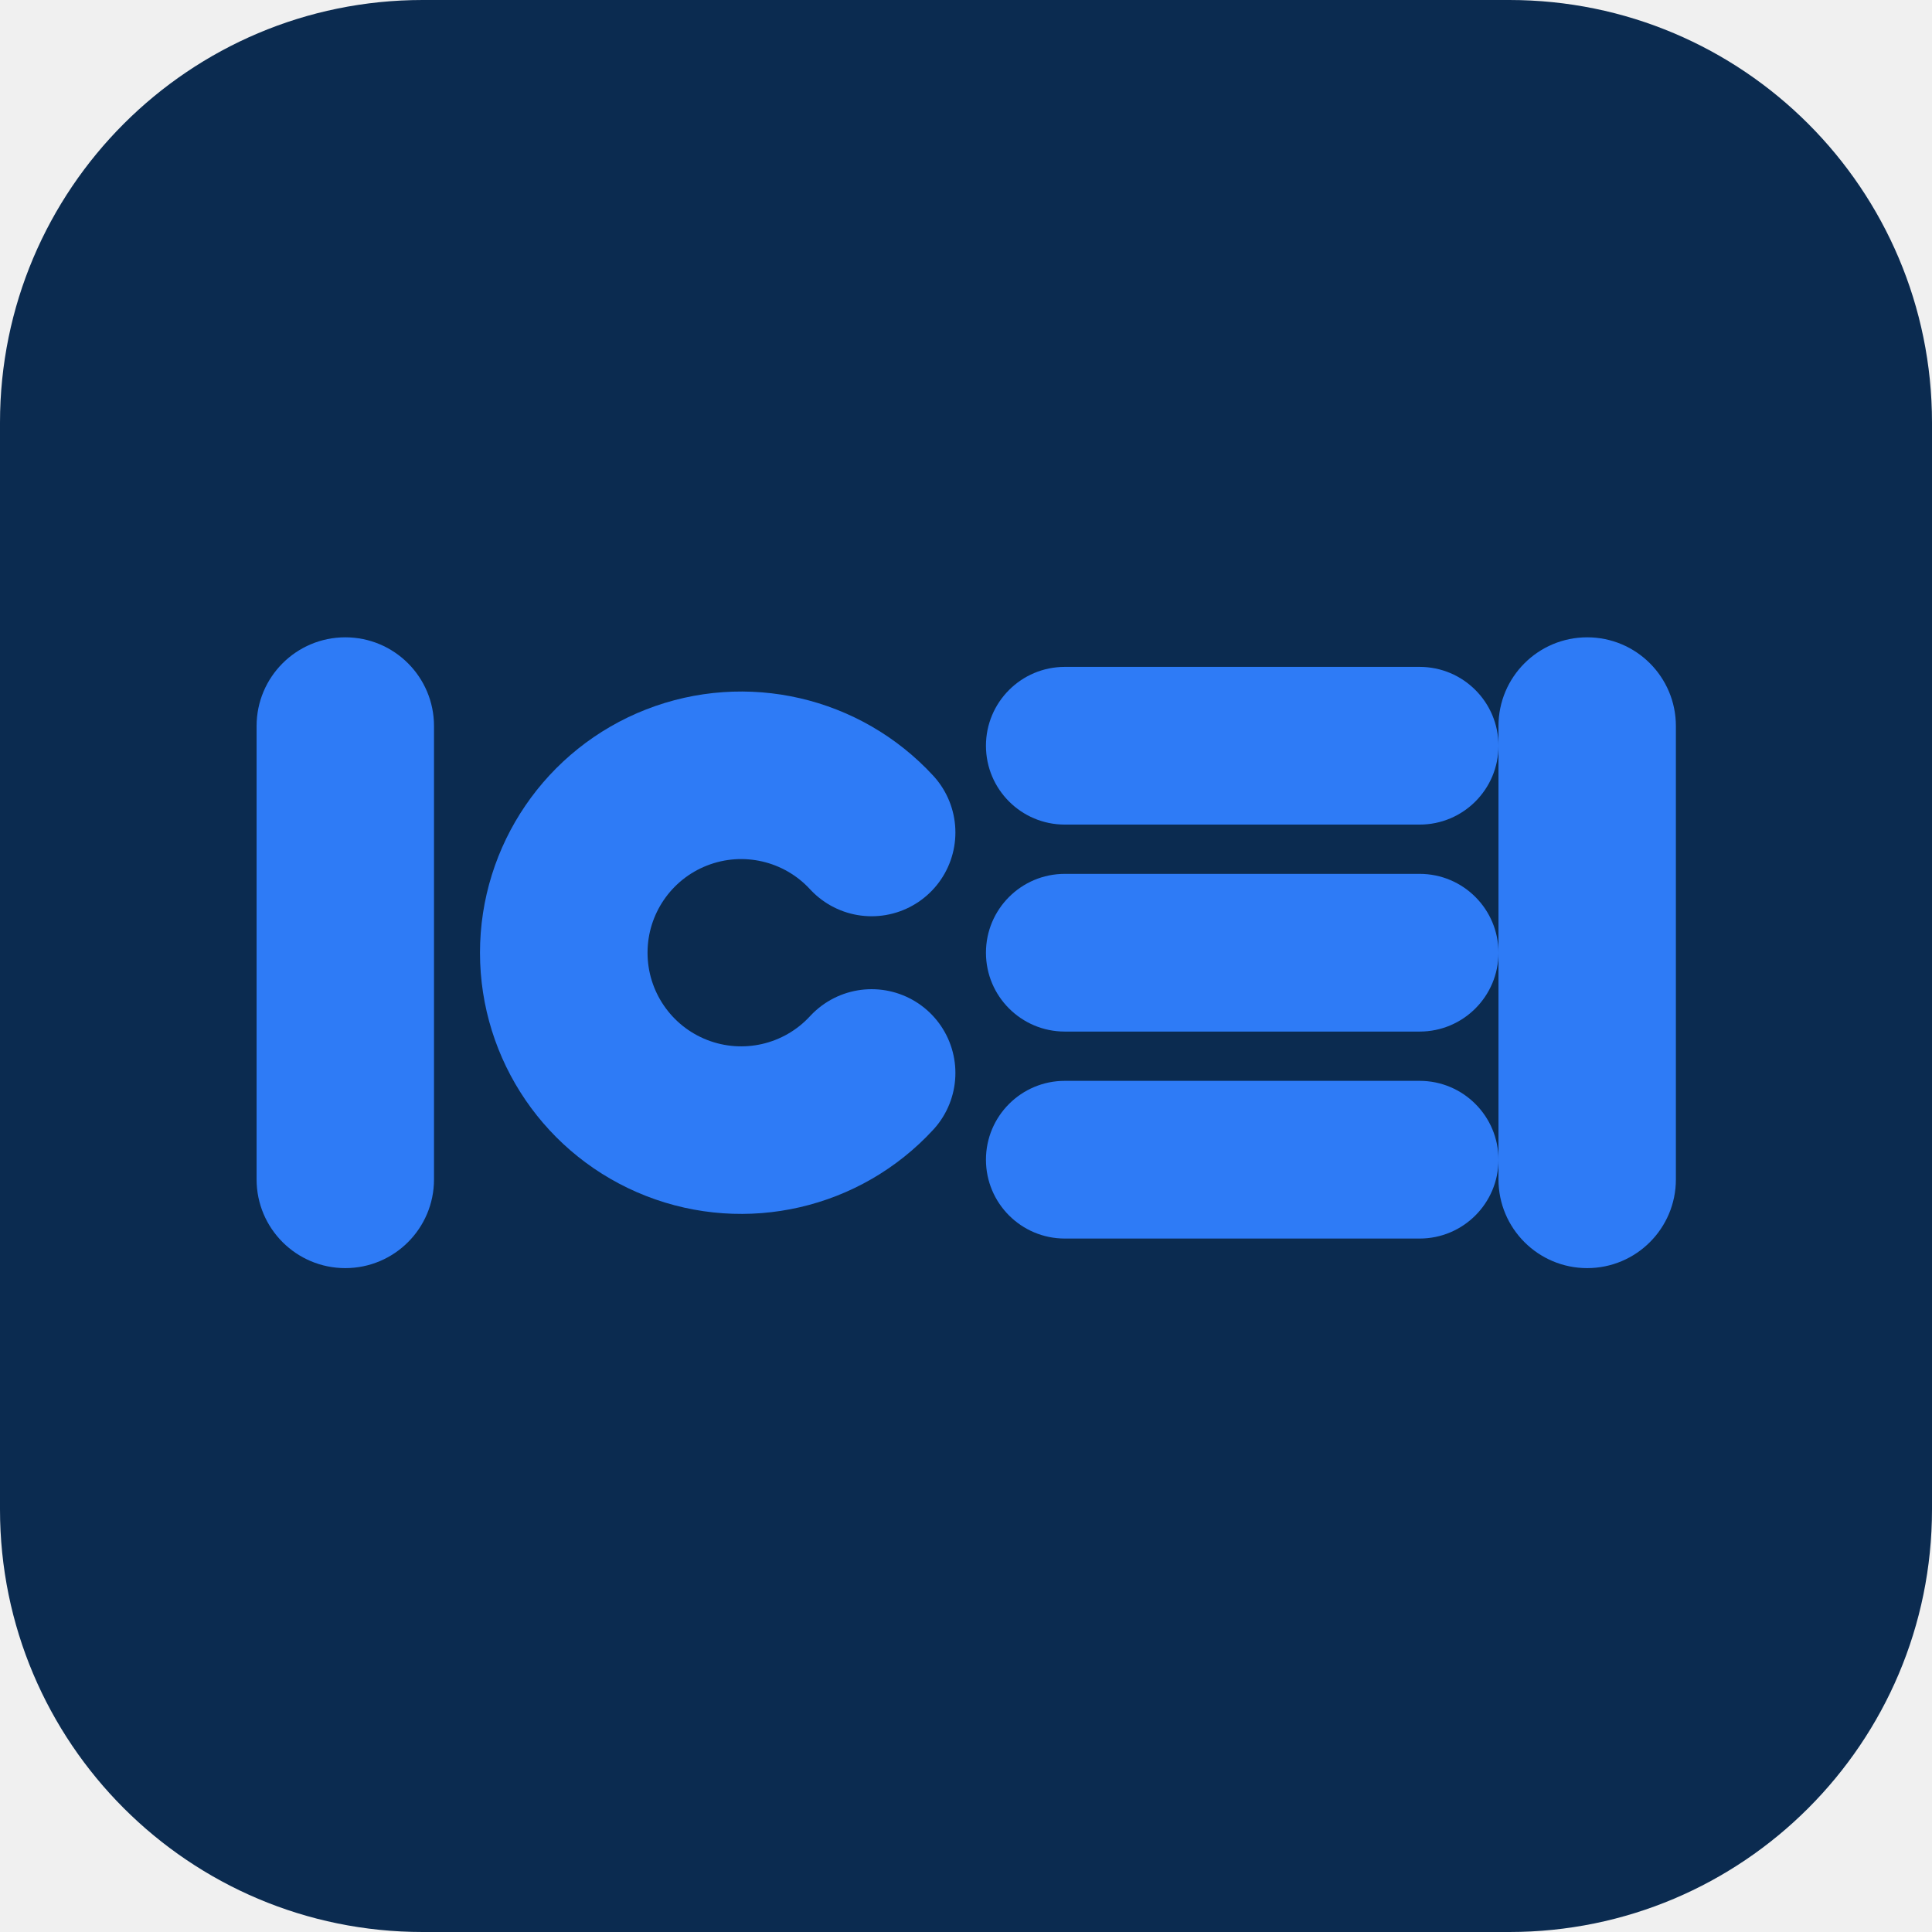
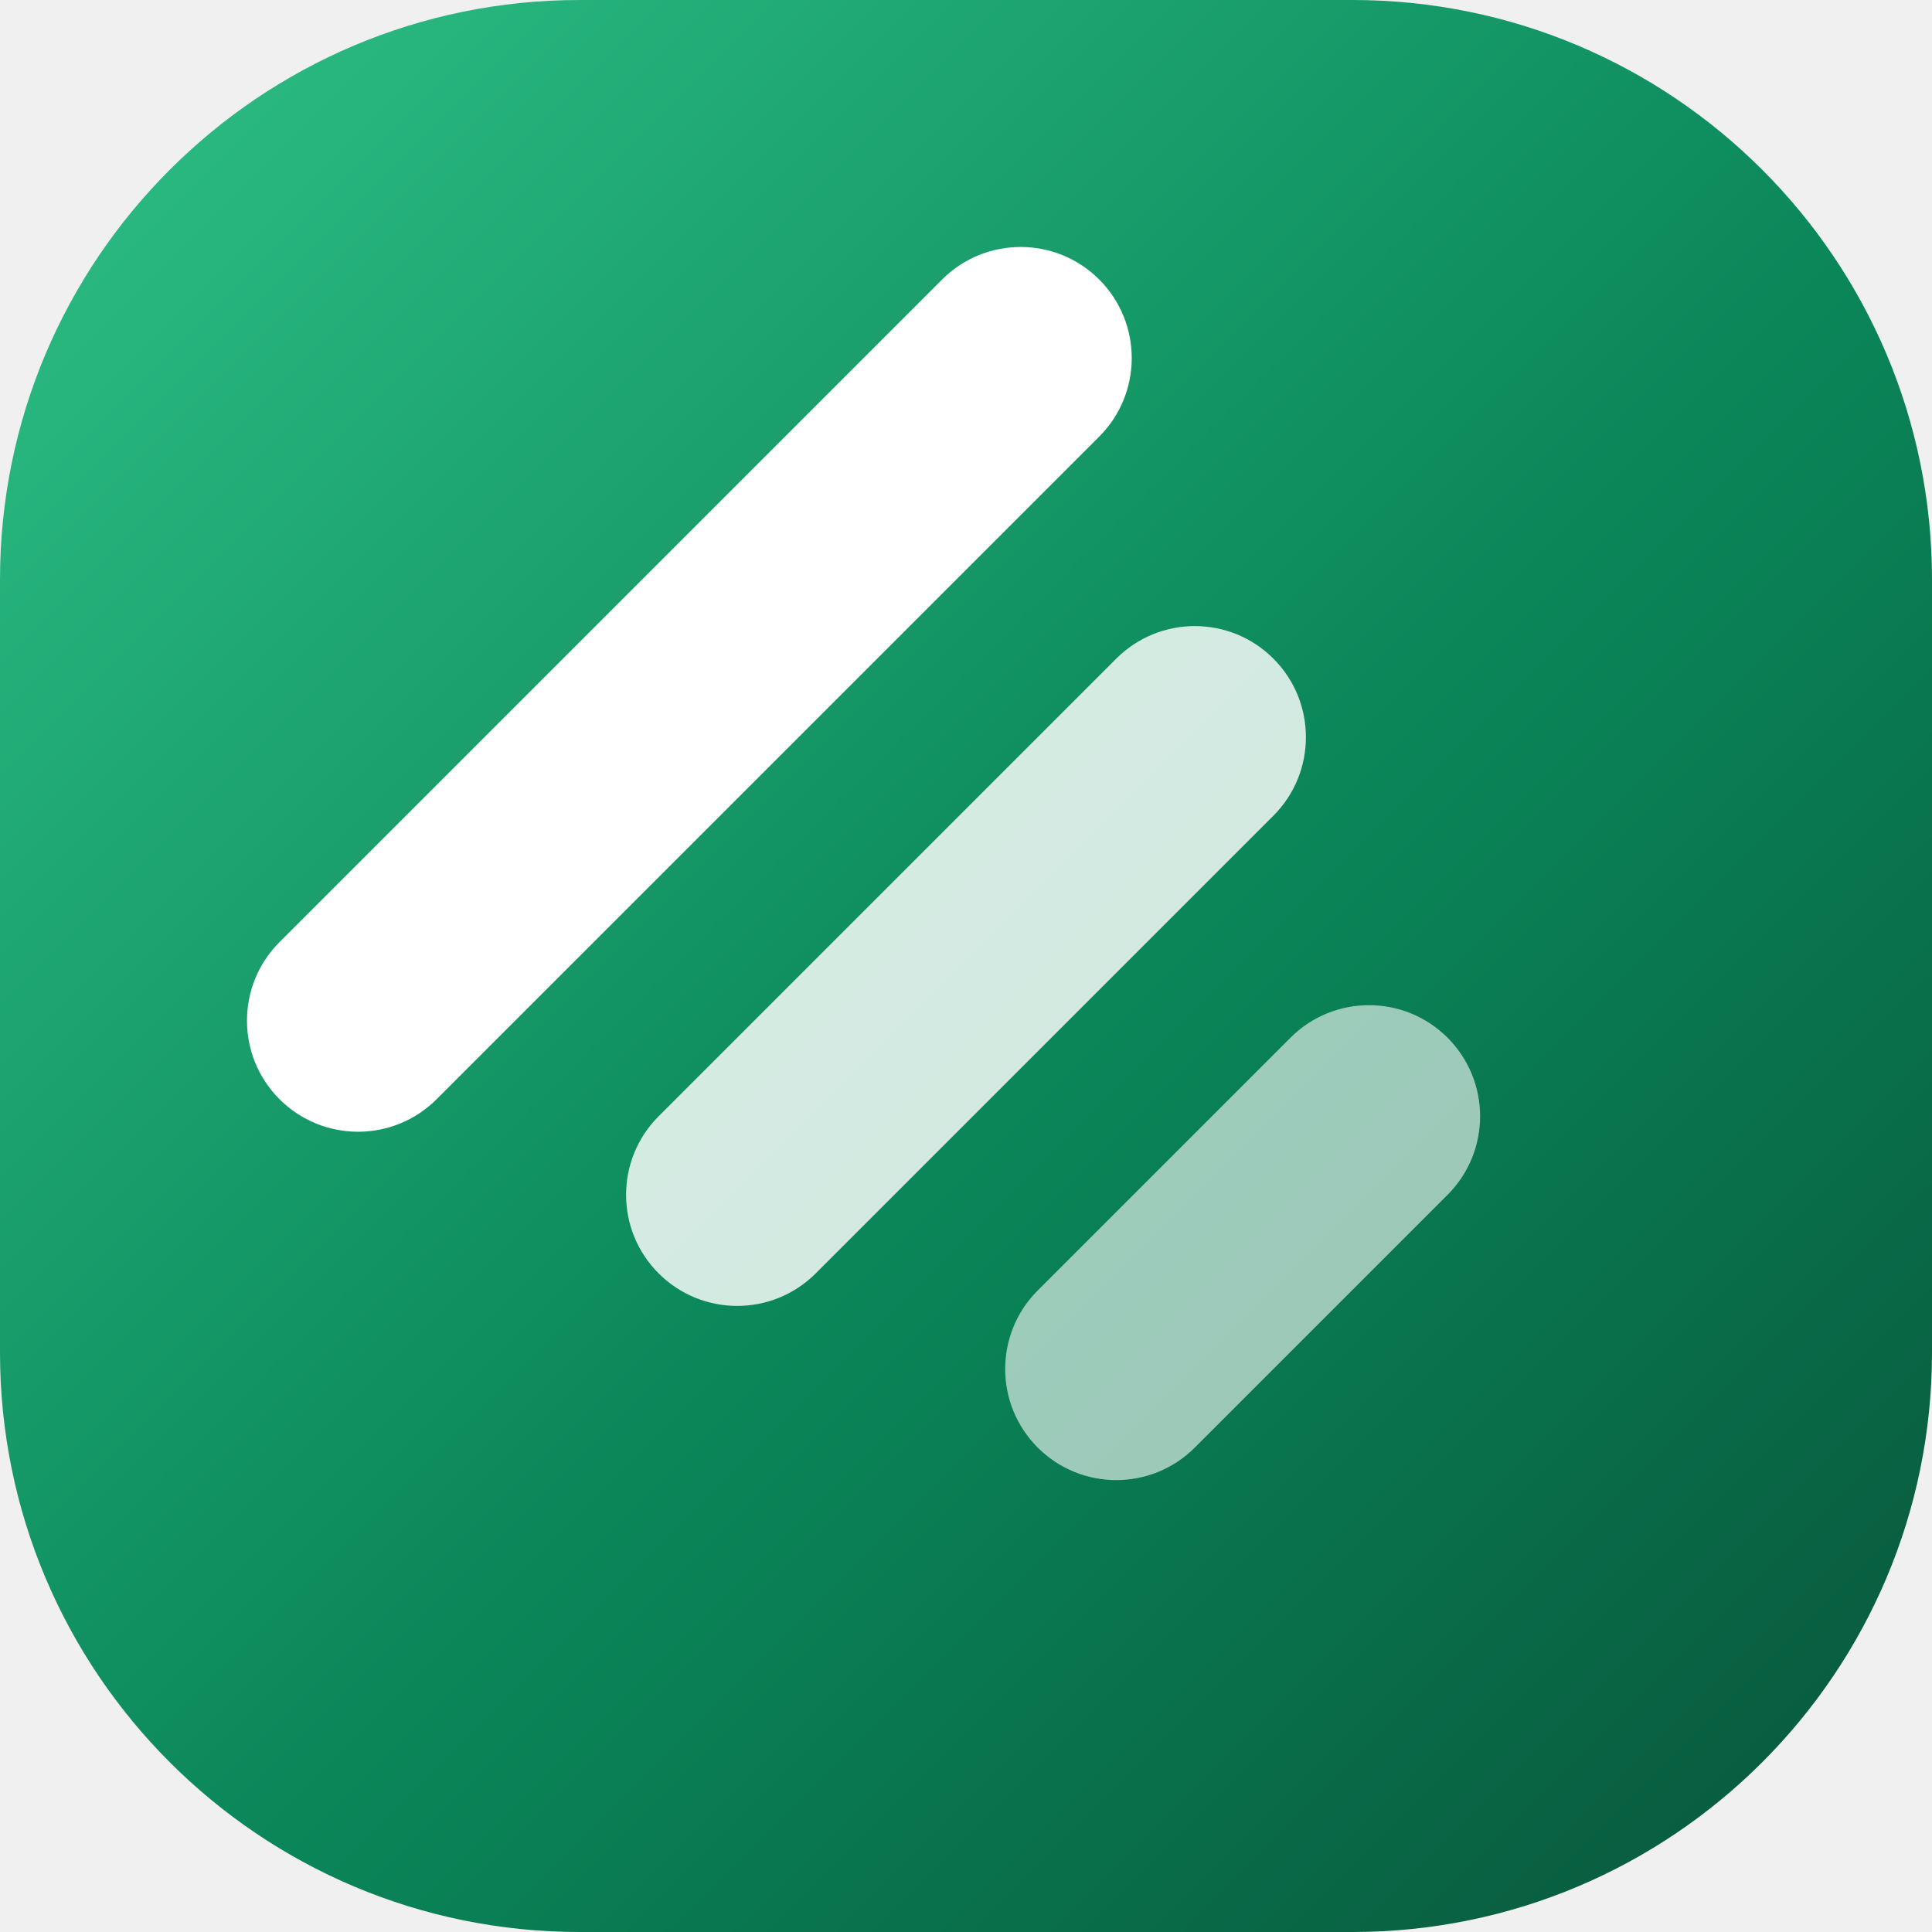
- <svg xmlns="http://www.w3.org/2000/svg" viewBox="0 0 64 64">
-   <rect width="64" height="64" rx="14" fill="#0b2b50" />
-   <g transform="translate(8.5 18.5) scale(0.653)" fill="none">
-     <rect x="0" y="4" width="9" height="32" rx="4.5" fill="#2e7bf6" />
-     <path d="M31.2 13.9A9 9 0 1 0 31.2 26.1" stroke="#2e7bf6" stroke-width="8.5" stroke-linecap="round" />
-     <rect x="37" y="5.5" width="26" height="8" rx="4" fill="#2e7bf6" />
-     <rect x="37" y="16" width="26" height="8" rx="4" fill="#2e7bf6" />
-     <rect x="37" y="26.5" width="26" height="8" rx="4" fill="#2e7bf6" />
-     <rect x="63" y="4" width="9" height="32" rx="4.5" fill="#2e7bf6" />
+ <svg xmlns="http://www.w3.org/2000/svg" viewBox="0 0 40 40">
+   <defs>
+     <linearGradient id="iceibank" x1="0" y1="0" x2="40" y2="40" gradientUnits="userSpaceOnUse">
+       <stop offset="0%" stop-color="#2fc187" />
+       <stop offset="55%" stop-color="#0a8659" />
+       <stop offset="100%" stop-color="#08543a" />
+     </linearGradient>
+   </defs>
+   <rect width="40" height="40" rx="12" fill="url(#iceibank)" />
+   <g transform="rotate(-45 20 20)" fill="#ffffff">
+     <rect x="8" y="9.6" width="24" height="4.6" rx="2.3" />
+     <rect x="11" y="17.7" width="18" height="4.6" rx="2.3" opacity="0.82" />
+     <rect x="14" y="25.8" width="12" height="4.6" rx="2.3" opacity="0.6" />
  </g>
</svg>
